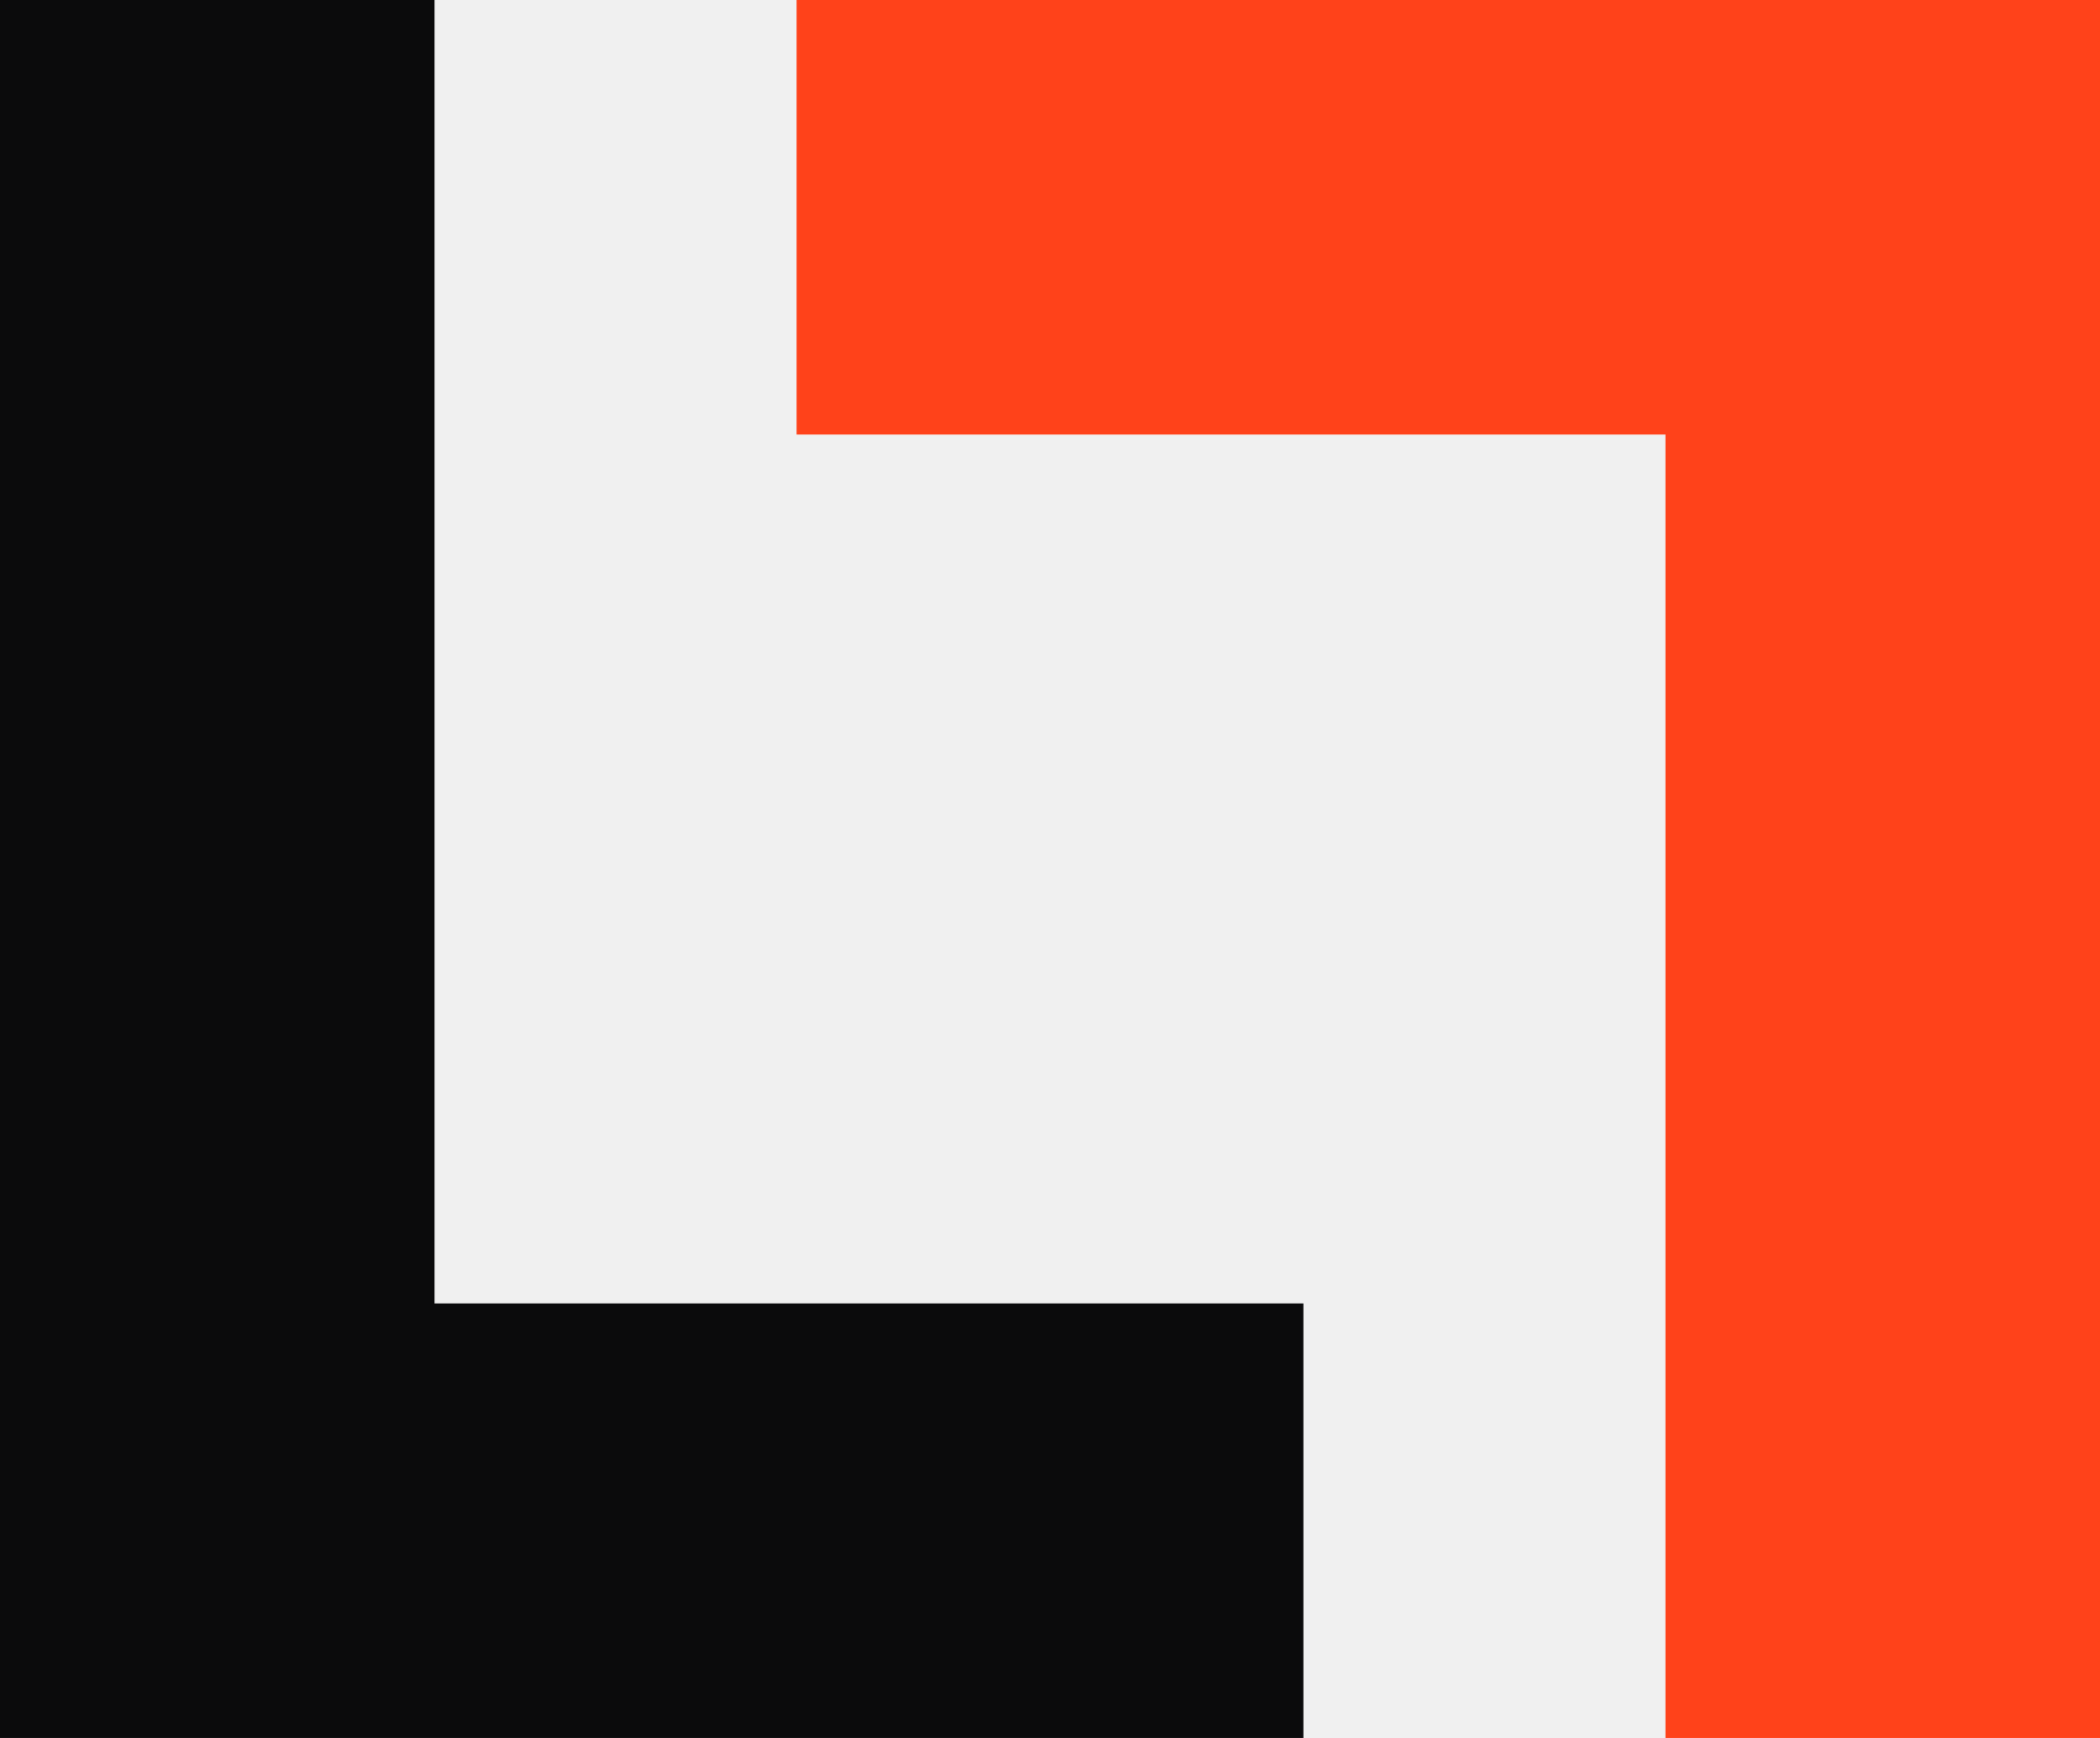
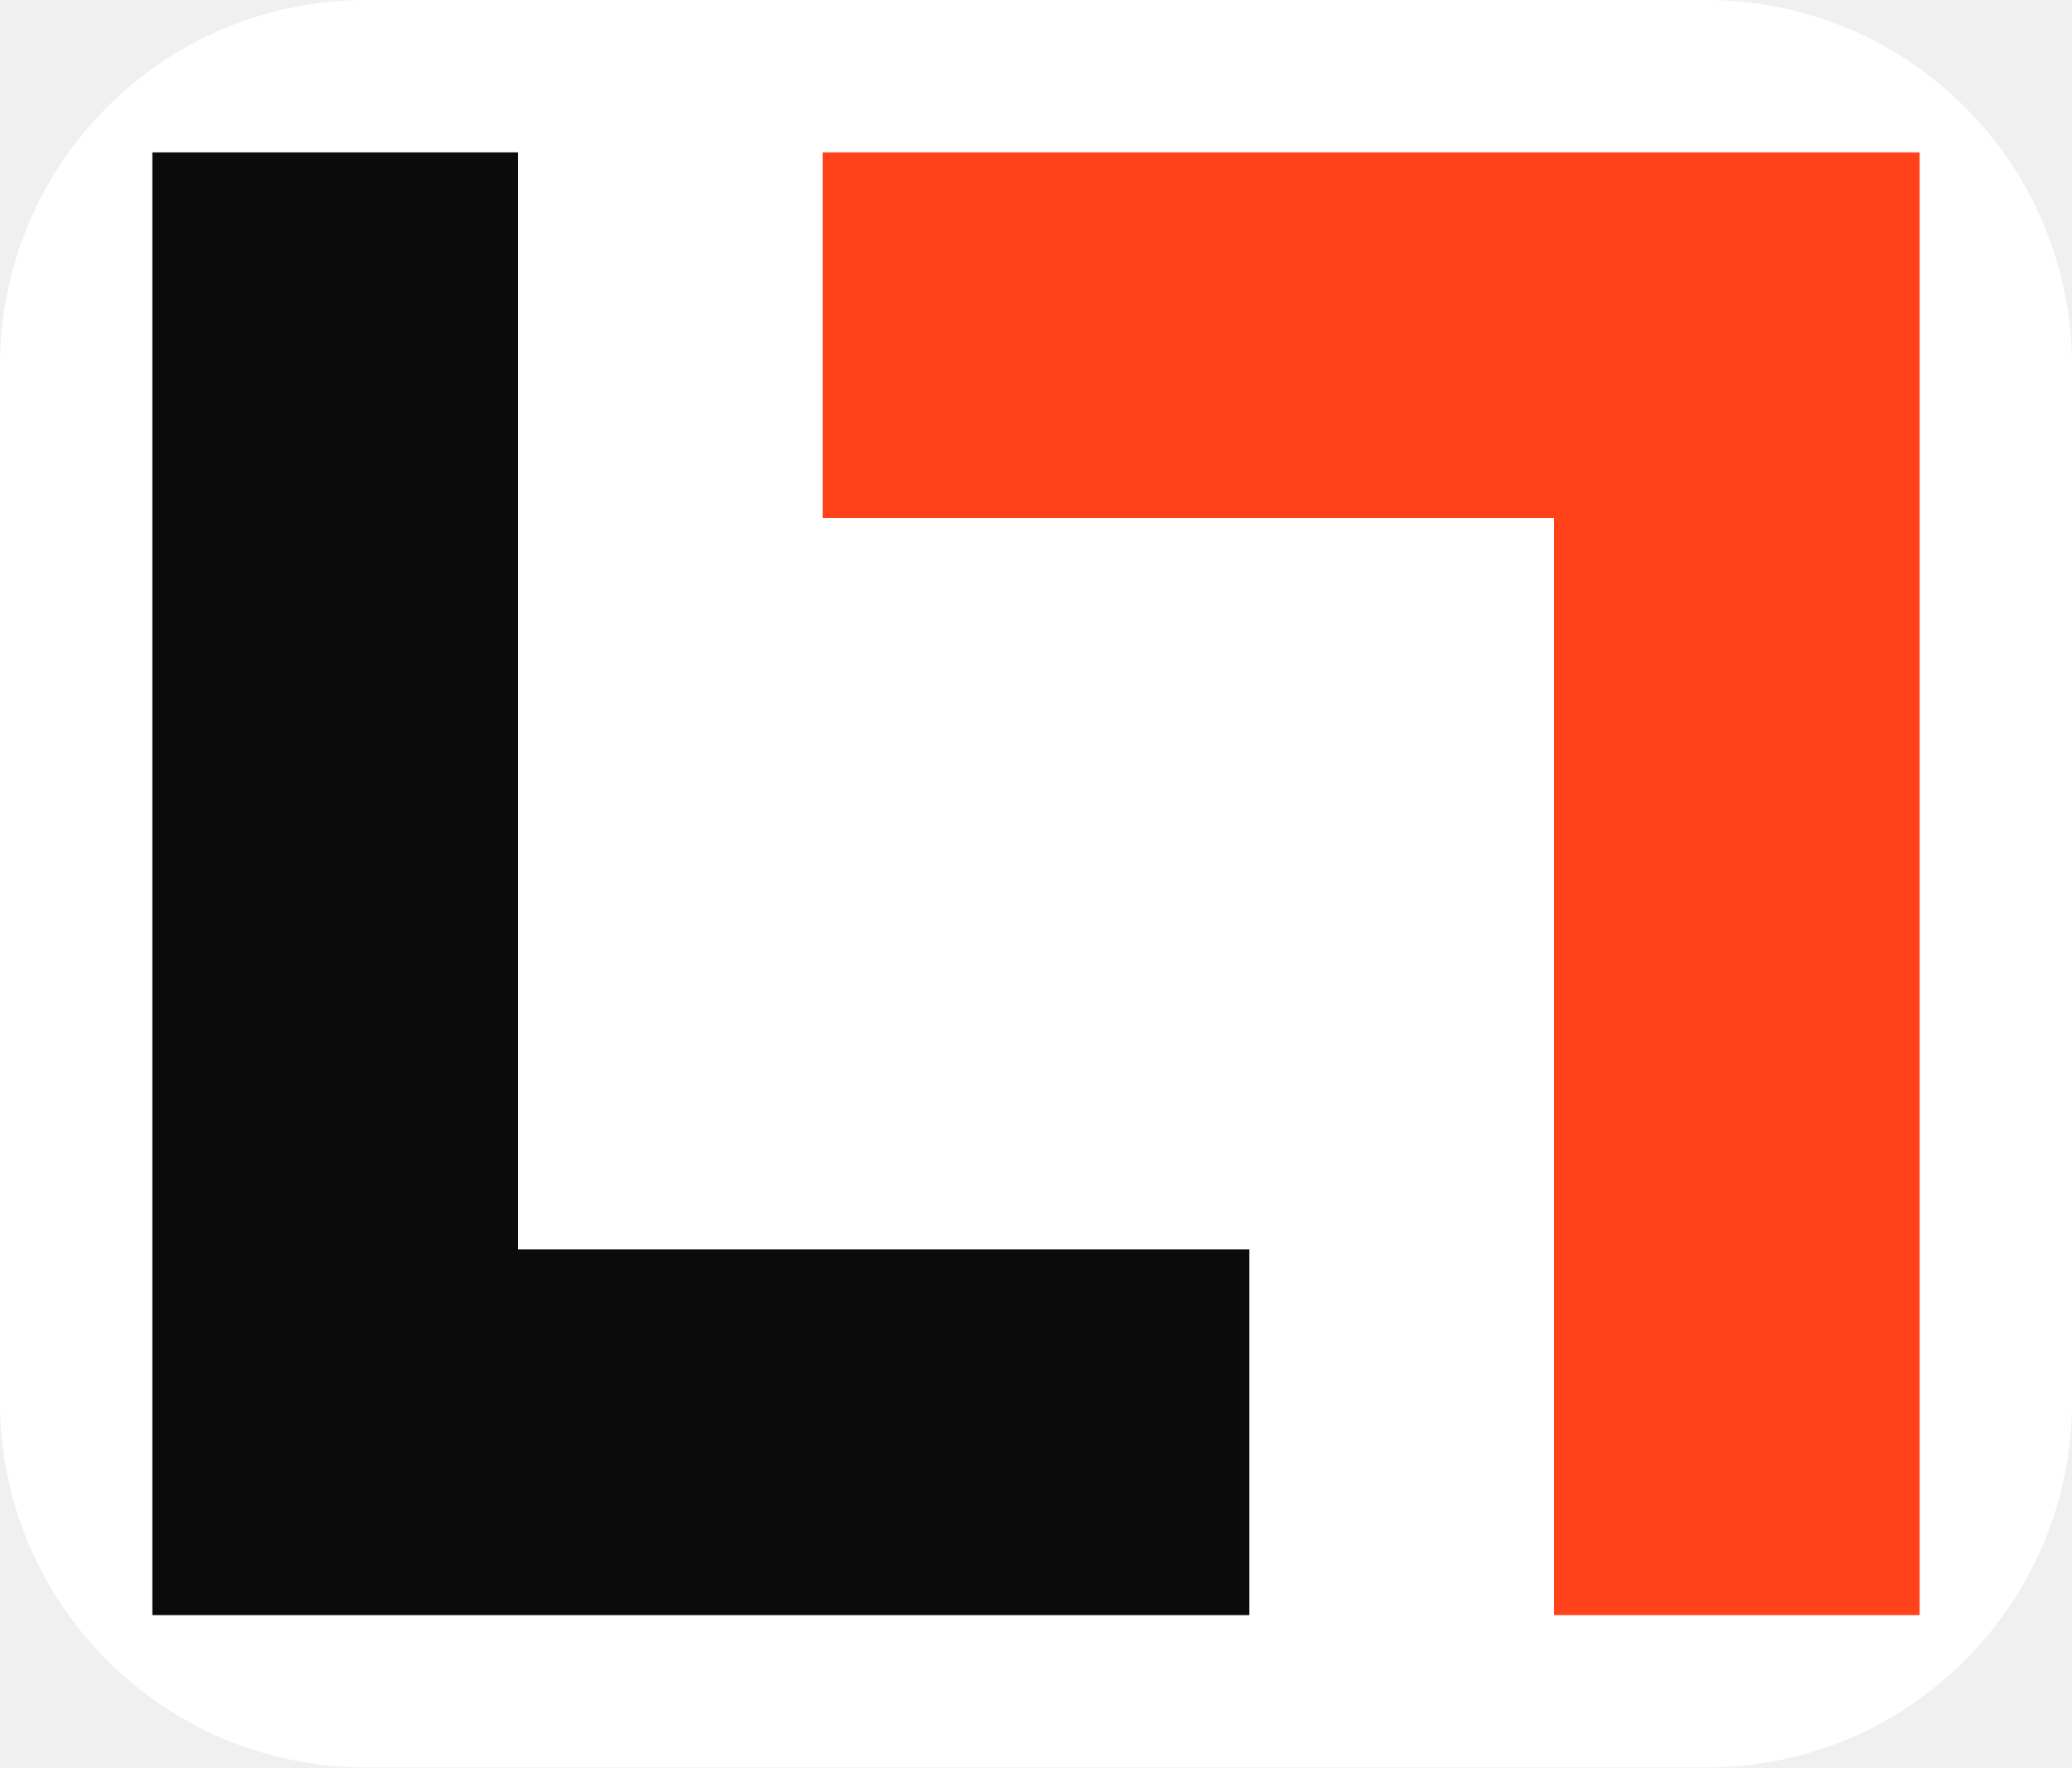
- <svg xmlns="http://www.w3.org/2000/svg" viewBox="-58 -48 116 96">
+ <svg xmlns="http://www.w3.org/2000/svg" viewBox="-68 -58 136 116">
+   <rect x="-68" y="-58" width="136" height="116" rx="24" fill="#FFFFFF" />
  <path fill="#0B0B0C" d="M0 0 h24 v72 h48 v24 h-72 z" transform="translate(-58,-48)" />
  <path fill="#FF421A" d="M0 0 h24 v72 h48 v24 h-72 z" transform="translate(58,48) rotate(180)" />
</svg>
